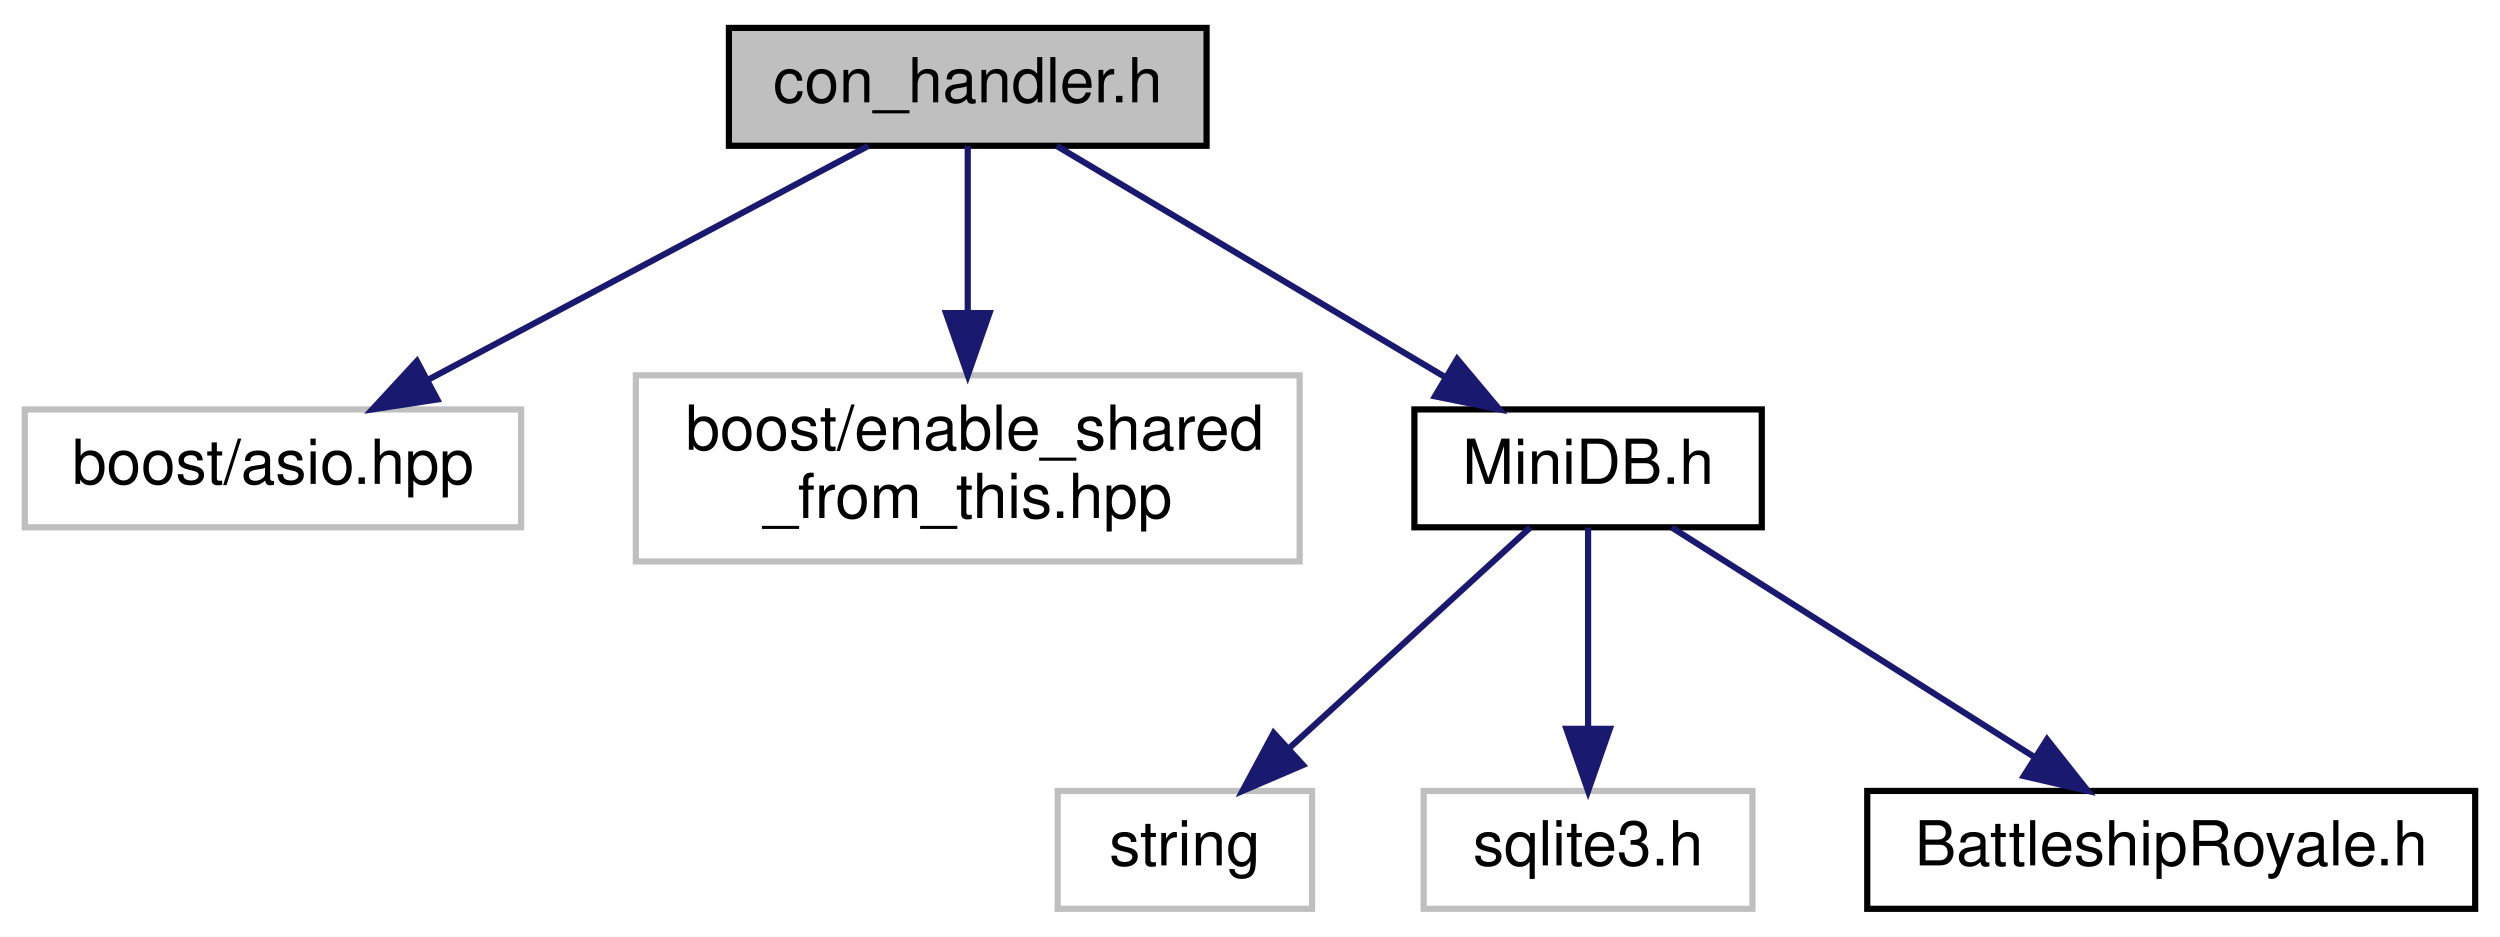
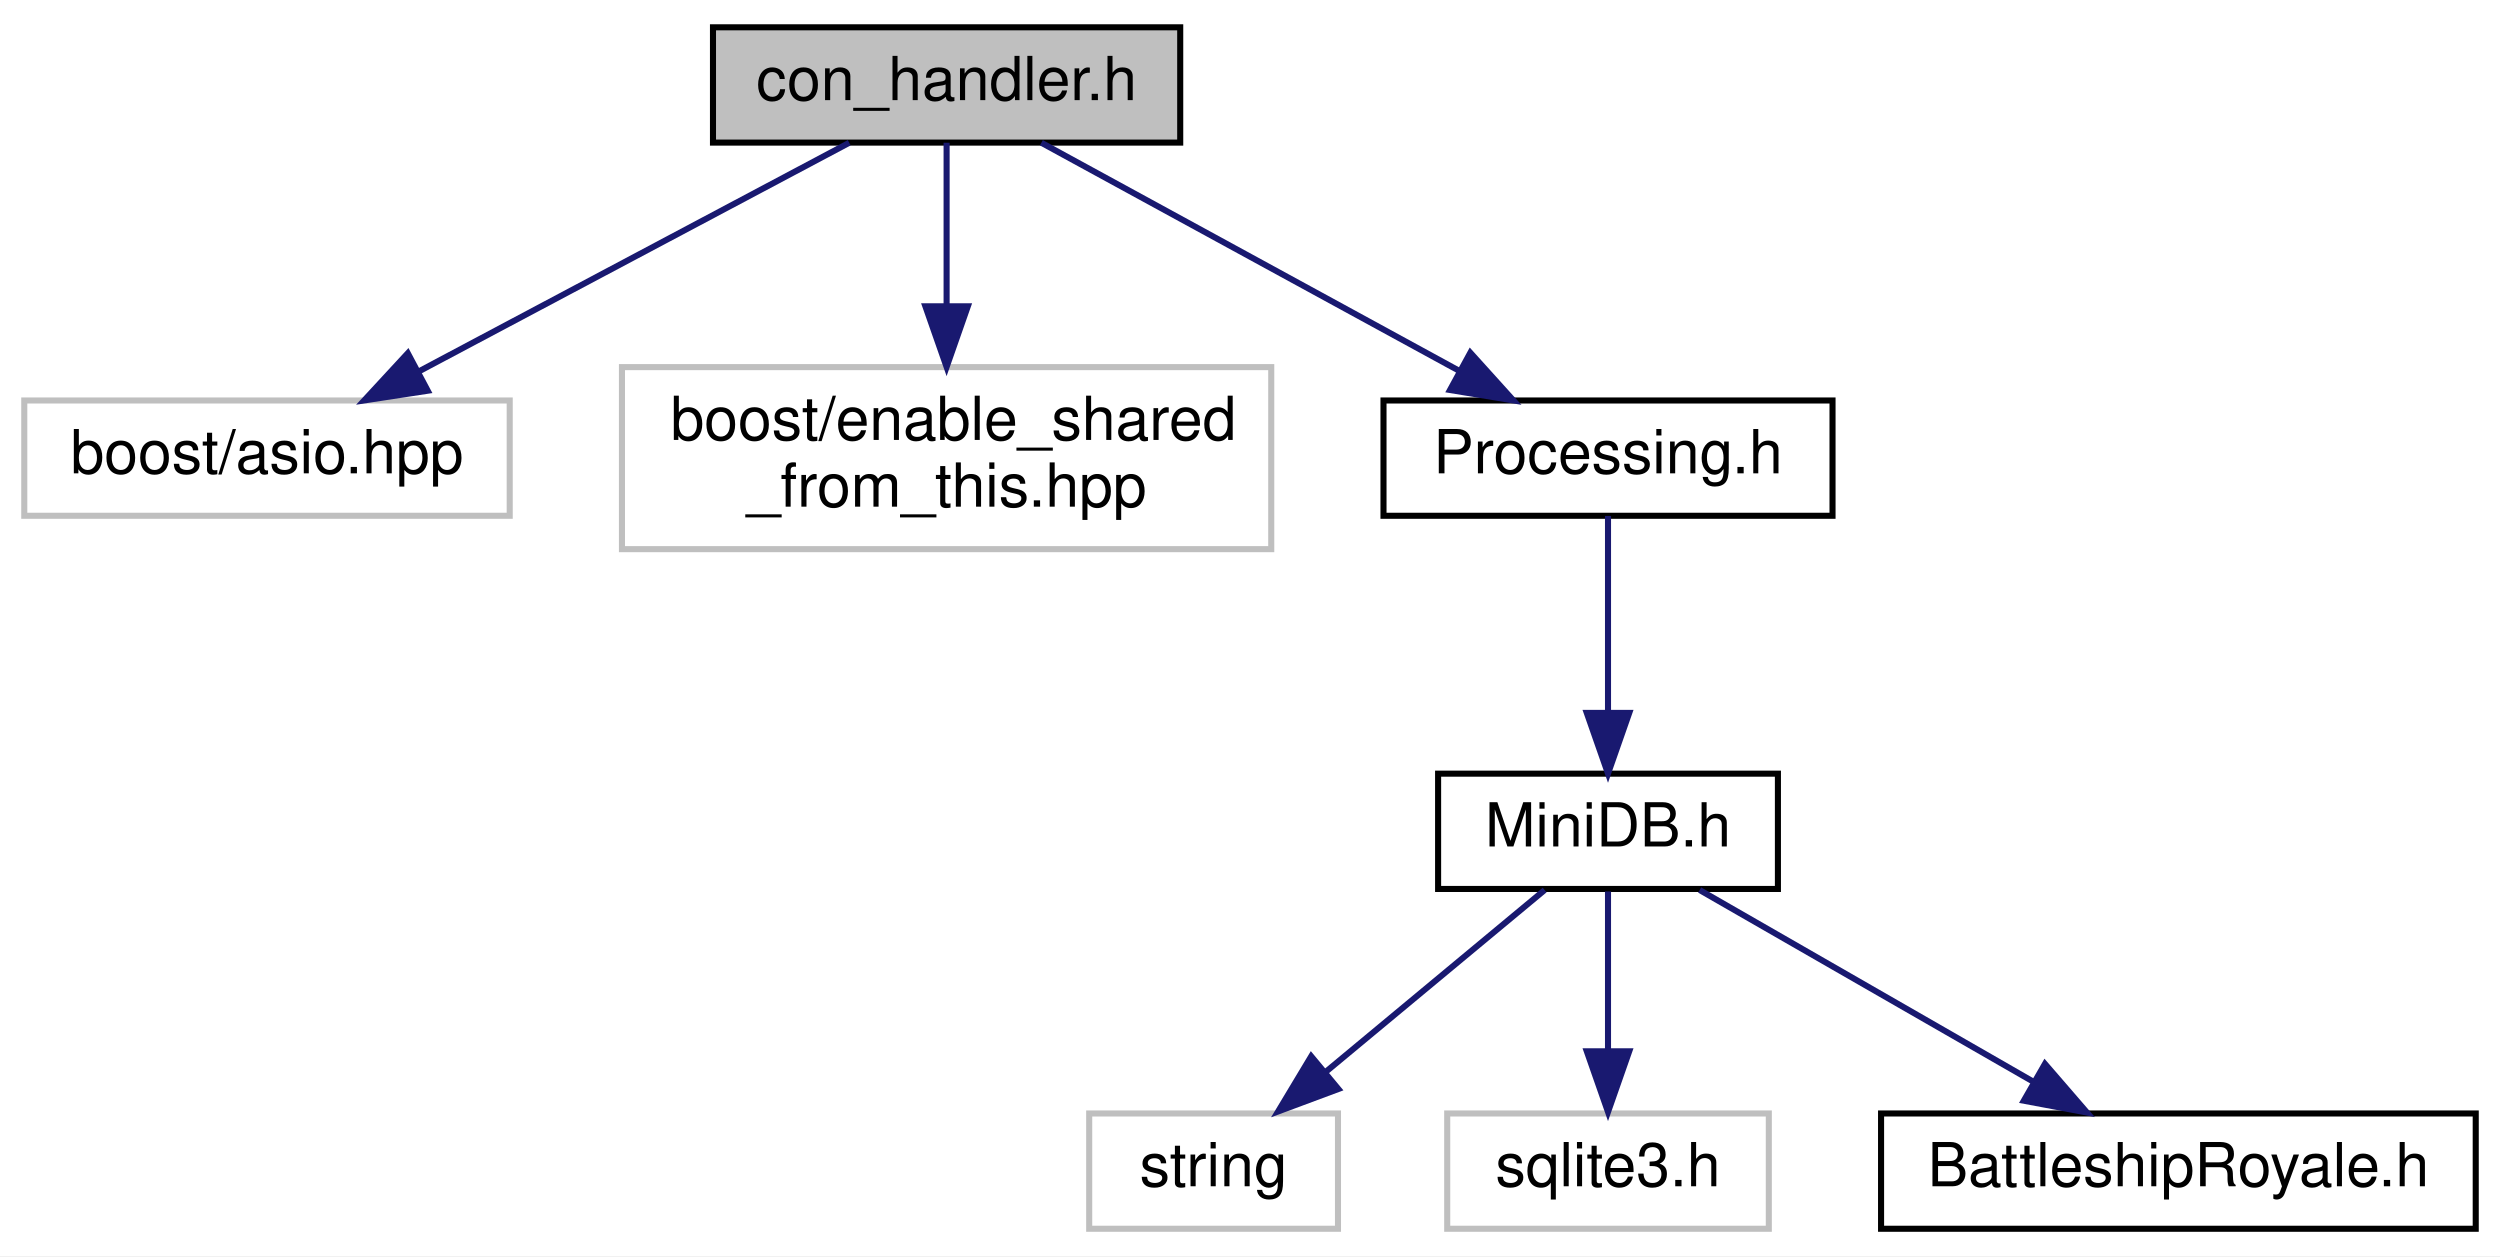
- <svg xmlns="http://www.w3.org/2000/svg" xmlns:xlink="http://www.w3.org/1999/xlink" width="403pt" height="151pt" viewBox="0.00 0.00 403.00 151.00">
-   <g id="graph0" class="graph" transform="scale(1 1) rotate(0) translate(4 147)">
-     <polygon fill="white" stroke="none" points="-4,4 -4,-147 399,-147 399,4 -4,4" />
+ <svg xmlns="http://www.w3.org/2000/svg" xmlns:xlink="http://www.w3.org/1999/xlink" width="412pt" height="207pt" viewBox="0.00 0.00 412.00 207.00">
+   <g id="graph0" class="graph" transform="scale(1 1) rotate(0) translate(4 203)">
+     <polygon fill="white" stroke="none" points="-4,4 -4,-203 408,-203 408,4 -4,4" />
    <g id="node1" class="node">
      <g id="a_node1">
        <a xlink:title="handler">
-           <polygon fill="#bfbfbf" stroke="black" points="113.5,-123.5 113.5,-142.5 190.5,-142.5 190.5,-123.5 113.5,-123.5" />
-           <text text-anchor="middle" x="152" y="-130.5" font-family="Helvetica,sans-Serif" font-size="10.00">con_handler.h</text>
+           <polygon fill="#bfbfbf" stroke="black" points="113.5,-179.5 113.5,-198.5 190.5,-198.5 190.5,-179.5 113.5,-179.5" />
+           <text text-anchor="middle" x="152" y="-186.5" font-family="Helvetica,sans-Serif" font-size="10.00">con_handler.h</text>
        </a>
      </g>
    </g>
    <g id="node2" class="node">
      <g id="a_node2">
        <a xlink:title=" ">
-           <polygon fill="white" stroke="#bfbfbf" points="0,-62 0,-81 80,-81 80,-62 0,-62" />
-           <text text-anchor="middle" x="40" y="-69" font-family="Helvetica,sans-Serif" font-size="10.00">boost/asio.hpp</text>
+           <polygon fill="white" stroke="#bfbfbf" points="0,-118 0,-137 80,-137 80,-118 0,-118" />
+           <text text-anchor="middle" x="40" y="-125" font-family="Helvetica,sans-Serif" font-size="10.00">boost/asio.hpp</text>
        </a>
      </g>
    </g>
    <g id="edge1" class="edge">
-       <path fill="none" stroke="midnightblue" d="M135.953,-123.475C117.407,-113.622 86.66,-97.288 64.978,-85.77" />
-       <polygon fill="midnightblue" stroke="midnightblue" points="66.49,-82.61 56.017,-81.009 63.206,-88.792 66.49,-82.61" />
+       <path fill="none" stroke="midnightblue" d="M135.953,-179.475C117.407,-169.622 86.66,-153.288 64.978,-141.77" />
+       <polygon fill="midnightblue" stroke="midnightblue" points="66.49,-138.61 56.017,-137.009 63.206,-144.792 66.49,-138.61" />
    </g>
    <g id="node3" class="node">
      <g id="a_node3">
        <a xlink:title=" ">
-           <polygon fill="white" stroke="#bfbfbf" points="98.5,-56.5 98.5,-86.5 205.5,-86.5 205.5,-56.5 98.5,-56.5" />
-           <text text-anchor="start" x="106.5" y="-74.5" font-family="Helvetica,sans-Serif" font-size="10.00">boost/enable_shared</text>
-           <text text-anchor="middle" x="152" y="-63.5" font-family="Helvetica,sans-Serif" font-size="10.00">_from_this.hpp</text>
+           <polygon fill="white" stroke="#bfbfbf" points="98.5,-112.5 98.5,-142.5 205.5,-142.5 205.5,-112.5 98.5,-112.5" />
+           <text text-anchor="start" x="106.5" y="-130.5" font-family="Helvetica,sans-Serif" font-size="10.00">boost/enable_shared</text>
+           <text text-anchor="middle" x="152" y="-119.5" font-family="Helvetica,sans-Serif" font-size="10.00">_from_this.hpp</text>
        </a>
      </g>
    </g>
    <g id="edge2" class="edge">
-       <path fill="none" stroke="midnightblue" d="M152,-123.475C152,-116.471 152,-106.192 152,-96.696" />
-       <polygon fill="midnightblue" stroke="midnightblue" points="155.5,-96.523 152,-86.523 148.5,-96.523 155.5,-96.523" />
+       <path fill="none" stroke="midnightblue" d="M152,-179.475C152,-172.471 152,-162.192 152,-152.696" />
+       <polygon fill="midnightblue" stroke="midnightblue" points="155.5,-152.523 152,-142.523 148.5,-152.523 155.5,-152.523" />
    </g>
    <g id="node4" class="node">
      <g id="a_node4">
-         <a xlink:href="server_2src_2_mini_d_b_8h.html" target="_top" xlink:title="Облегчённый класс для работы с бд">
-           <polygon fill="white" stroke="black" points="224,-62 224,-81 280,-81 280,-62 224,-62" />
-           <text text-anchor="middle" x="252" y="-69" font-family="Helvetica,sans-Serif" font-size="10.00">MiniDB.h</text>
+         <a xlink:href="_processing_8h.html" target="_top" xlink:title="Обработка запросов">
+           <polygon fill="white" stroke="black" points="224,-118 224,-137 298,-137 298,-118 224,-118" />
+           <text text-anchor="middle" x="261" y="-125" font-family="Helvetica,sans-Serif" font-size="10.00">Processing.h</text>
        </a>
      </g>
    </g>
    <g id="edge3" class="edge">
-       <path fill="none" stroke="midnightblue" d="M166.328,-123.475C182.664,-113.755 209.602,-97.727 228.912,-86.237" />
-       <polygon fill="midnightblue" stroke="midnightblue" points="230.895,-89.13 237.699,-81.009 227.315,-83.115 230.895,-89.13" />
+       <path fill="none" stroke="midnightblue" d="M167.617,-179.475C185.586,-169.666 215.321,-153.435 236.406,-141.925" />
+       <polygon fill="midnightblue" stroke="midnightblue" points="238.311,-144.873 245.412,-137.009 234.958,-138.728 238.311,-144.873" />
    </g>
    <g id="node5" class="node">
      <g id="a_node5">
-         <a xlink:title=" ">
-           <polygon fill="white" stroke="#bfbfbf" points="166.5,-0.5 166.5,-19.5 207.5,-19.5 207.5,-0.5 166.5,-0.5" />
-           <text text-anchor="middle" x="187" y="-7.5" font-family="Helvetica,sans-Serif" font-size="10.00">string</text>
+         <a xlink:href="server_2src_2_mini_d_b_8h.html" target="_top" xlink:title="Облегчённый класс для работы с бд">
+           <polygon fill="white" stroke="black" points="233,-56.5 233,-75.5 289,-75.5 289,-56.5 233,-56.5" />
+           <text text-anchor="middle" x="261" y="-63.5" font-family="Helvetica,sans-Serif" font-size="10.00">MiniDB.h</text>
        </a>
      </g>
    </g>
    <g id="edge4" class="edge">
-       <path fill="none" stroke="midnightblue" d="M242.687,-61.975C232.551,-52.697 216.136,-37.671 203.748,-26.331" />
-       <polygon fill="midnightblue" stroke="midnightblue" points="206.035,-23.68 196.296,-19.509 201.309,-28.843 206.035,-23.68" />
+       <path fill="none" stroke="midnightblue" d="M261,-117.975C261,-109.58 261,-96.481 261,-85.663" />
+       <polygon fill="midnightblue" stroke="midnightblue" points="264.5,-85.509 261,-75.509 257.5,-85.509 264.5,-85.509" />
    </g>
    <g id="node6" class="node">
      <g id="a_node6">
        <a xlink:title=" ">
-           <polygon fill="white" stroke="#bfbfbf" points="225.5,-0.5 225.5,-19.5 278.5,-19.5 278.5,-0.5 225.5,-0.5" />
-           <text text-anchor="middle" x="252" y="-7.5" font-family="Helvetica,sans-Serif" font-size="10.00">sqlite3.h</text>
+           <polygon fill="white" stroke="#bfbfbf" points="175.5,-0.5 175.5,-19.5 216.5,-19.5 216.5,-0.5 175.5,-0.5" />
+           <text text-anchor="middle" x="196" y="-7.5" font-family="Helvetica,sans-Serif" font-size="10.00">string</text>
        </a>
      </g>
    </g>
    <g id="edge5" class="edge">
-       <path fill="none" stroke="midnightblue" d="M252,-61.975C252,-53.58 252,-40.481 252,-29.663" />
-       <polygon fill="midnightblue" stroke="midnightblue" points="255.5,-29.509 252,-19.509 248.5,-29.509 255.5,-29.509" />
+       <path fill="none" stroke="midnightblue" d="M250.557,-56.324C240.854,-48.263 226.185,-36.077 214.5,-26.369" />
+       <polygon fill="midnightblue" stroke="midnightblue" points="216.562,-23.532 206.633,-19.834 212.089,-28.916 216.562,-23.532" />
    </g>
    <g id="node7" class="node">
      <g id="a_node7">
-         <a xlink:href="_battleship_royale_8h.html" target="_top" xlink:title="Заголовочный файл с пространством имён, которое хранит в себе константы.">
-           <polygon fill="white" stroke="black" points="297,-0.5 297,-19.5 395,-19.5 395,-0.5 297,-0.5" />
-           <text text-anchor="middle" x="346" y="-7.5" font-family="Helvetica,sans-Serif" font-size="10.00">BattleshipRoyale.h</text>
+         <a xlink:title=" ">
+           <polygon fill="white" stroke="#bfbfbf" points="234.5,-0.5 234.5,-19.5 287.5,-19.5 287.5,-0.5 234.5,-0.5" />
+           <text text-anchor="middle" x="261" y="-7.5" font-family="Helvetica,sans-Serif" font-size="10.00">sqlite3.h</text>
        </a>
      </g>
    </g>
    <g id="edge6" class="edge">
-       <path fill="none" stroke="midnightblue" d="M265.468,-61.975C280.685,-52.343 305.687,-36.517 323.801,-25.052" />
-       <polygon fill="midnightblue" stroke="midnightblue" points="325.979,-27.815 332.557,-19.509 322.236,-21.9 325.979,-27.815" />
+       <path fill="none" stroke="midnightblue" d="M261,-56.083C261,-49.006 261,-38.861 261,-29.986" />
+       <polygon fill="midnightblue" stroke="midnightblue" points="264.5,-29.751 261,-19.751 257.5,-29.751 264.5,-29.751" />
+     </g>
+     <g id="node8" class="node">
+       <g id="a_node8">
+         <a xlink:href="_battleship_royale_8h.html" target="_top" xlink:title="Заголовочный файл с пространством имён, которое хранит в себе константы.">
+           <polygon fill="white" stroke="black" points="306,-0.5 306,-19.5 404,-19.5 404,-0.5 306,-0.5" />
+           <text text-anchor="middle" x="355" y="-7.5" font-family="Helvetica,sans-Serif" font-size="10.00">BattleshipRoyale.h</text>
+         </a>
+       </g>
+     </g>
+     <g id="edge7" class="edge">
+       <path fill="none" stroke="midnightblue" d="M276.103,-56.324C290.903,-47.822 313.694,-34.729 330.982,-24.797" />
+       <polygon fill="midnightblue" stroke="midnightblue" points="333.007,-27.671 339.935,-19.654 329.52,-21.601 333.007,-27.671" />
    </g>
  </g>
</svg>
